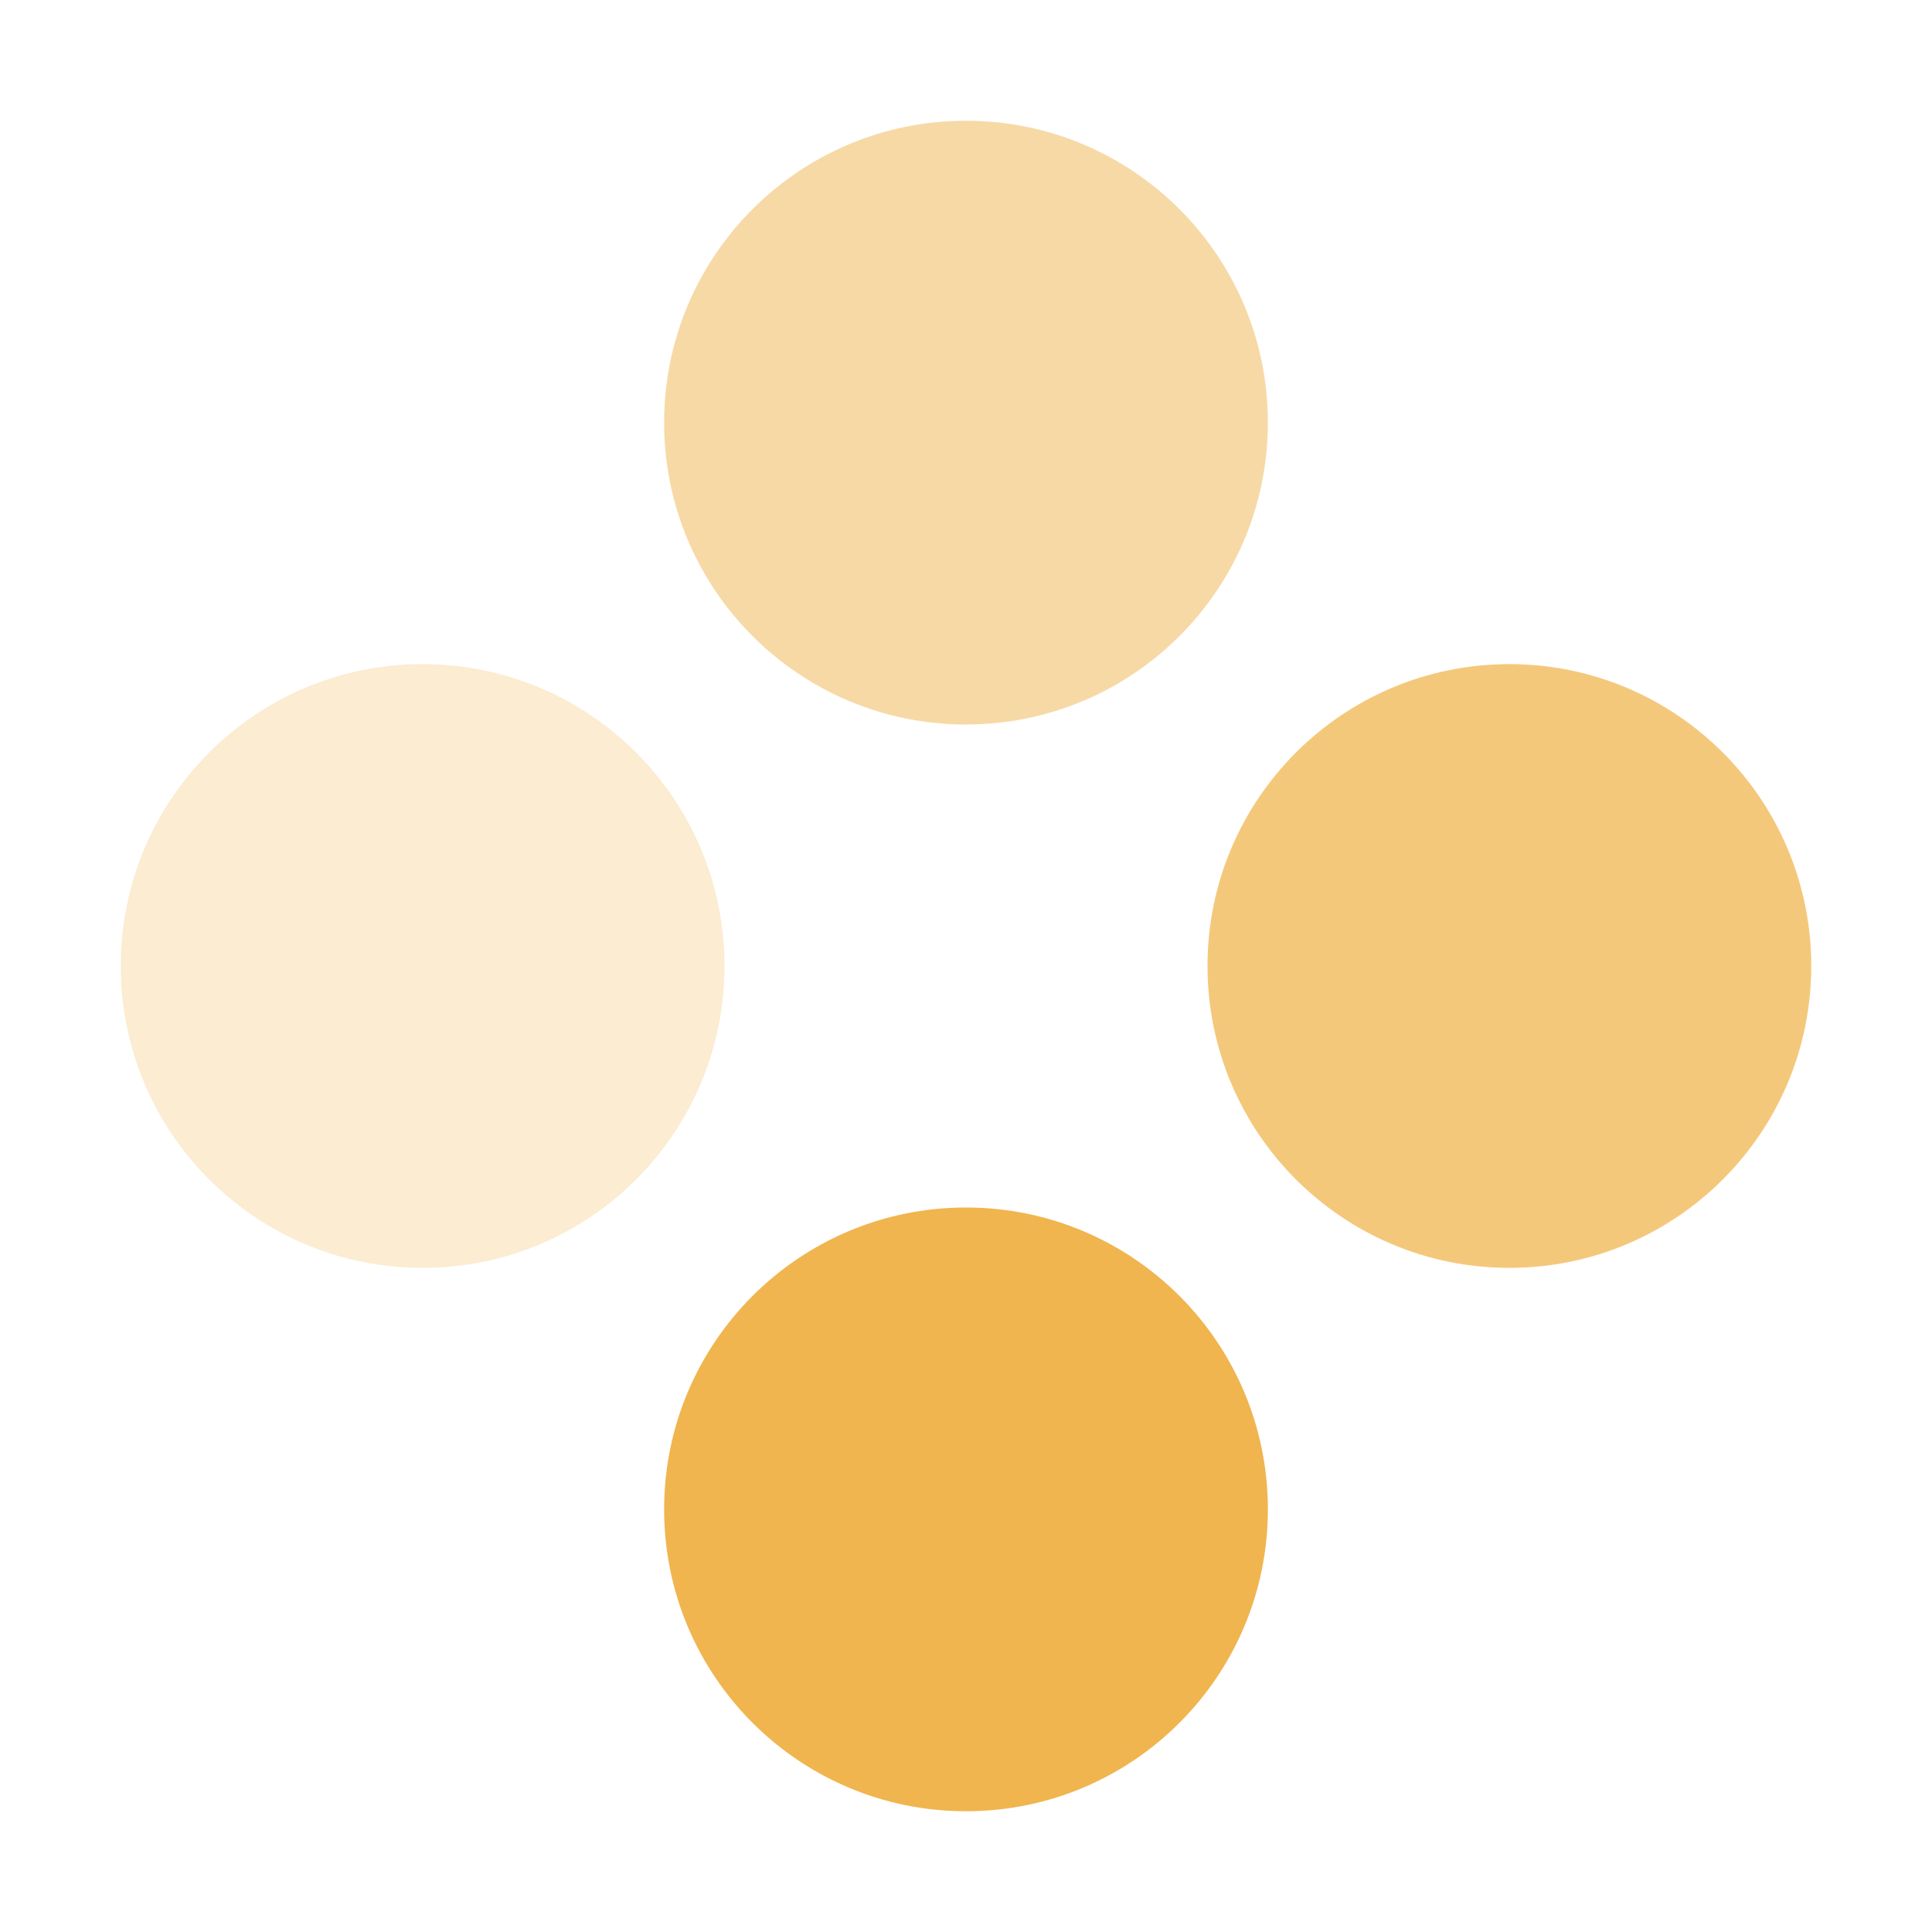
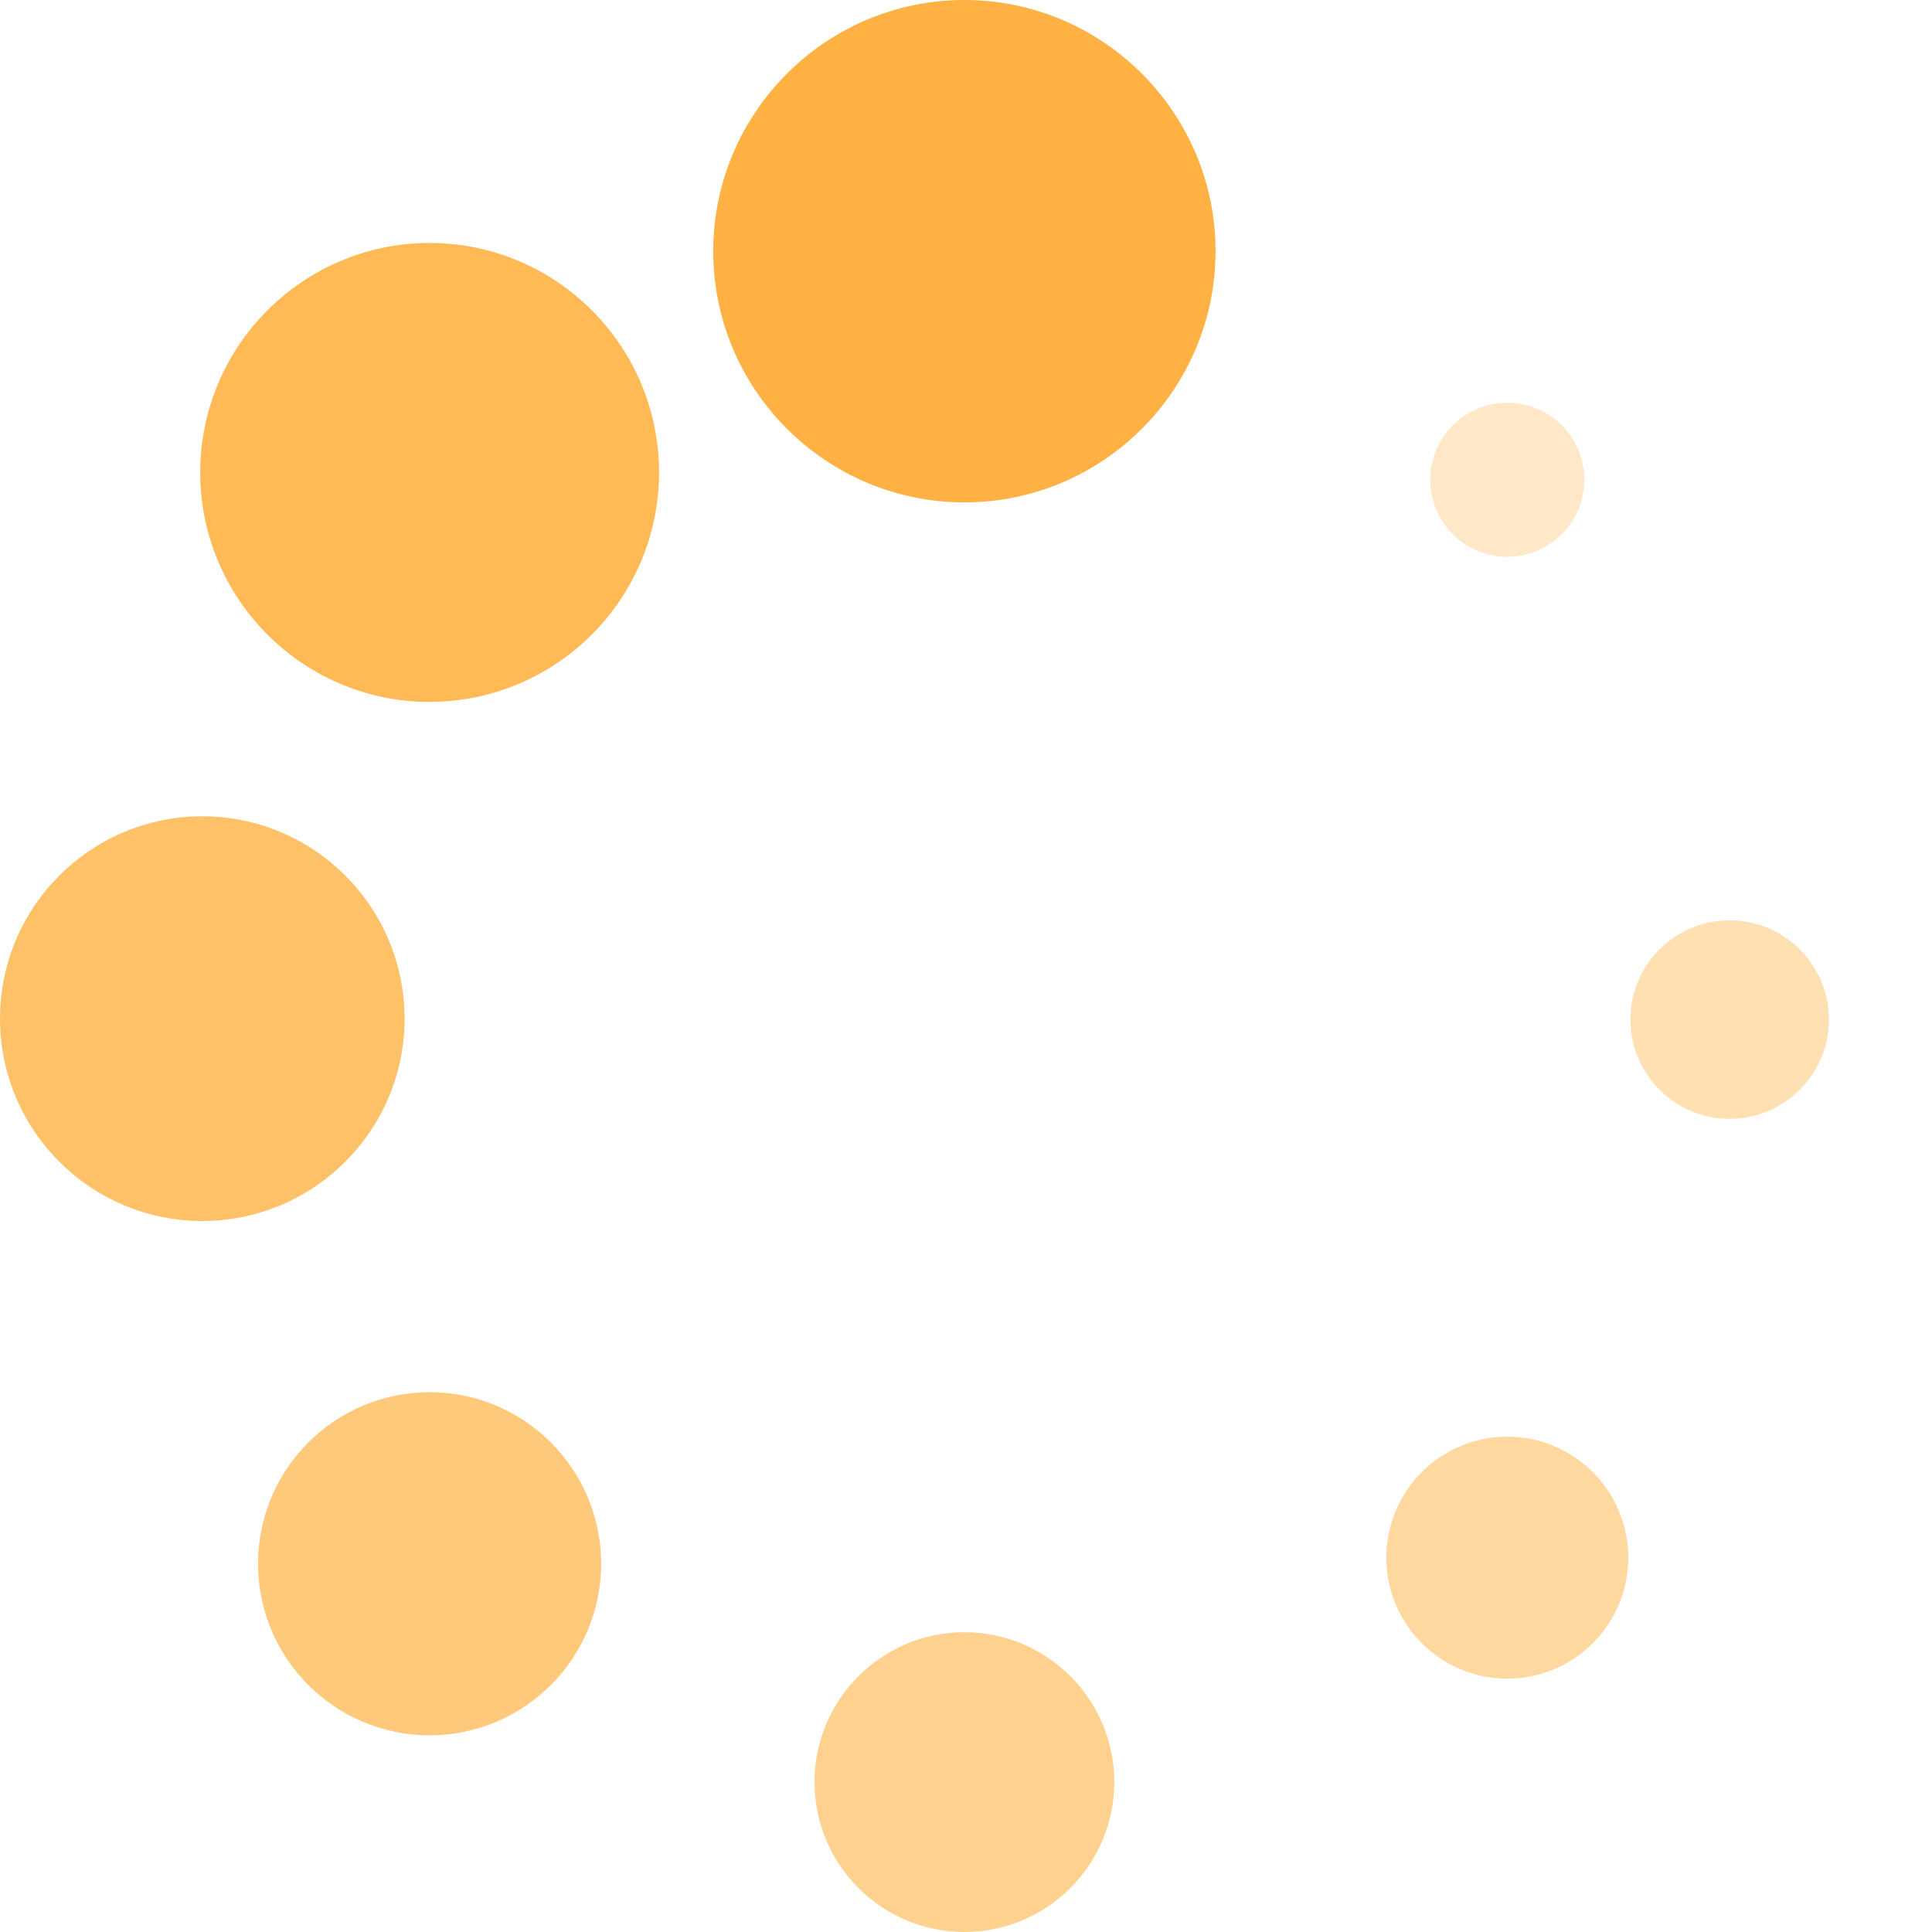
- <svg xmlns="http://www.w3.org/2000/svg" t="1745266563361" class="icon" viewBox="0 0 1024 1024" version="1.1" p-id="10585" width="256" height="256">
-   <path d="M512 224m-160 0a160 160 0 1 0 320 0 160 160 0 1 0-320 0Z" fill="#f0b54f" fill-opacity=".5" p-id="10586" />
-   <path d="M224 512m-160 0a160 160 0 1 0 320 0 160 160 0 1 0-320 0Z" fill="#f0b54f" fill-opacity=".25" p-id="10587" />
-   <path d="M512 800m-160 0a160 160 0 1 0 320 0 160 160 0 1 0-320 0Z" fill="#f0b54f" p-id="10588" />
-   <path d="M800 512m-160 0a160 160 0 1 0 320 0 160 160 0 1 0-320 0Z" fill="#f0b54f" fill-opacity=".75" p-id="10589" />
+ <svg xmlns="http://www.w3.org/2000/svg" t="1745348323200" class="icon" viewBox="0 0 1024 1024" version="1.1" p-id="12148" width="256" height="256">
+   <path d="M511.147 266.283c-73.387 0-133.12-59.733-133.12-133.12C378.027 59.733 437.76 0 511.147 0c73.387 0 133.12 59.733 133.12 133.12 0 73.429-59.733 133.163-133.12 133.163z" fill="#FFB243" p-id="12149" />
+   <path d="M227.712 372.053a121.771 121.771 0 0 1-121.6-121.685 121.771 121.771 0 0 1 121.6-121.6 121.771 121.771 0 0 1 121.6 121.6 121.771 121.771 0 0 1-121.6 121.643z" fill="#FFB243" fill-opacity=".9" p-id="12150" />
+   <path d="M107.221 647.168A107.349 107.349 0 0 1 0 539.904a107.349 107.349 0 0 1 107.221-107.264 107.349 107.349 0 0 1 107.221 107.264 107.349 107.349 0 0 1-107.221 107.264z" fill="#FFB243" fill-opacity=".8" p-id="12151" />
+   <path d="M227.712 919.765a91.051 91.051 0 0 1-90.965-90.923 91.051 91.051 0 0 1 90.923-90.965 91.051 91.051 0 0 1 90.965 90.965 91.051 91.051 0 0 1-90.923 90.923z" fill="#FFB243" fill-opacity=".7" p-id="12152" />
+   <path d="M511.147 1024a79.531 79.531 0 0 1-79.445-79.445c0-43.819 35.669-79.445 79.445-79.445a79.531 79.531 0 0 1 79.445 79.445A79.531 79.531 0 0 1 511.147 1024z" fill="#FFB243" fill-opacity=".6" p-id="12153" />
+   <path d="M798.891 889.728c-35.413-0.043-64.085-28.757-64.128-64.128 0.043-35.413 28.715-64.085 64.128-64.128 35.413 0 64.085 28.715 64.128 64.128 0 35.413-28.715 64.085-64.128 64.128z" fill="#FFB243" fill-opacity=".5" p-id="12154" />
+   <path d="M916.736 593.024c-29.013-0.043-52.565-23.595-52.608-52.608 0-29.056 23.552-52.608 52.608-52.651 29.013 0.043 52.608 23.595 52.651 52.608a52.736 52.736 0 0 1-52.651 52.651z" fill="#FFB243" fill-opacity=".4" p-id="12155" />
+   <path d="M758.059 254.293a40.832 40.832 0 1 0 81.664 0 40.832 40.832 0 0 0-81.664 0.043z" fill="#FFB243" fill-opacity=".3" p-id="12156" />
</svg>
